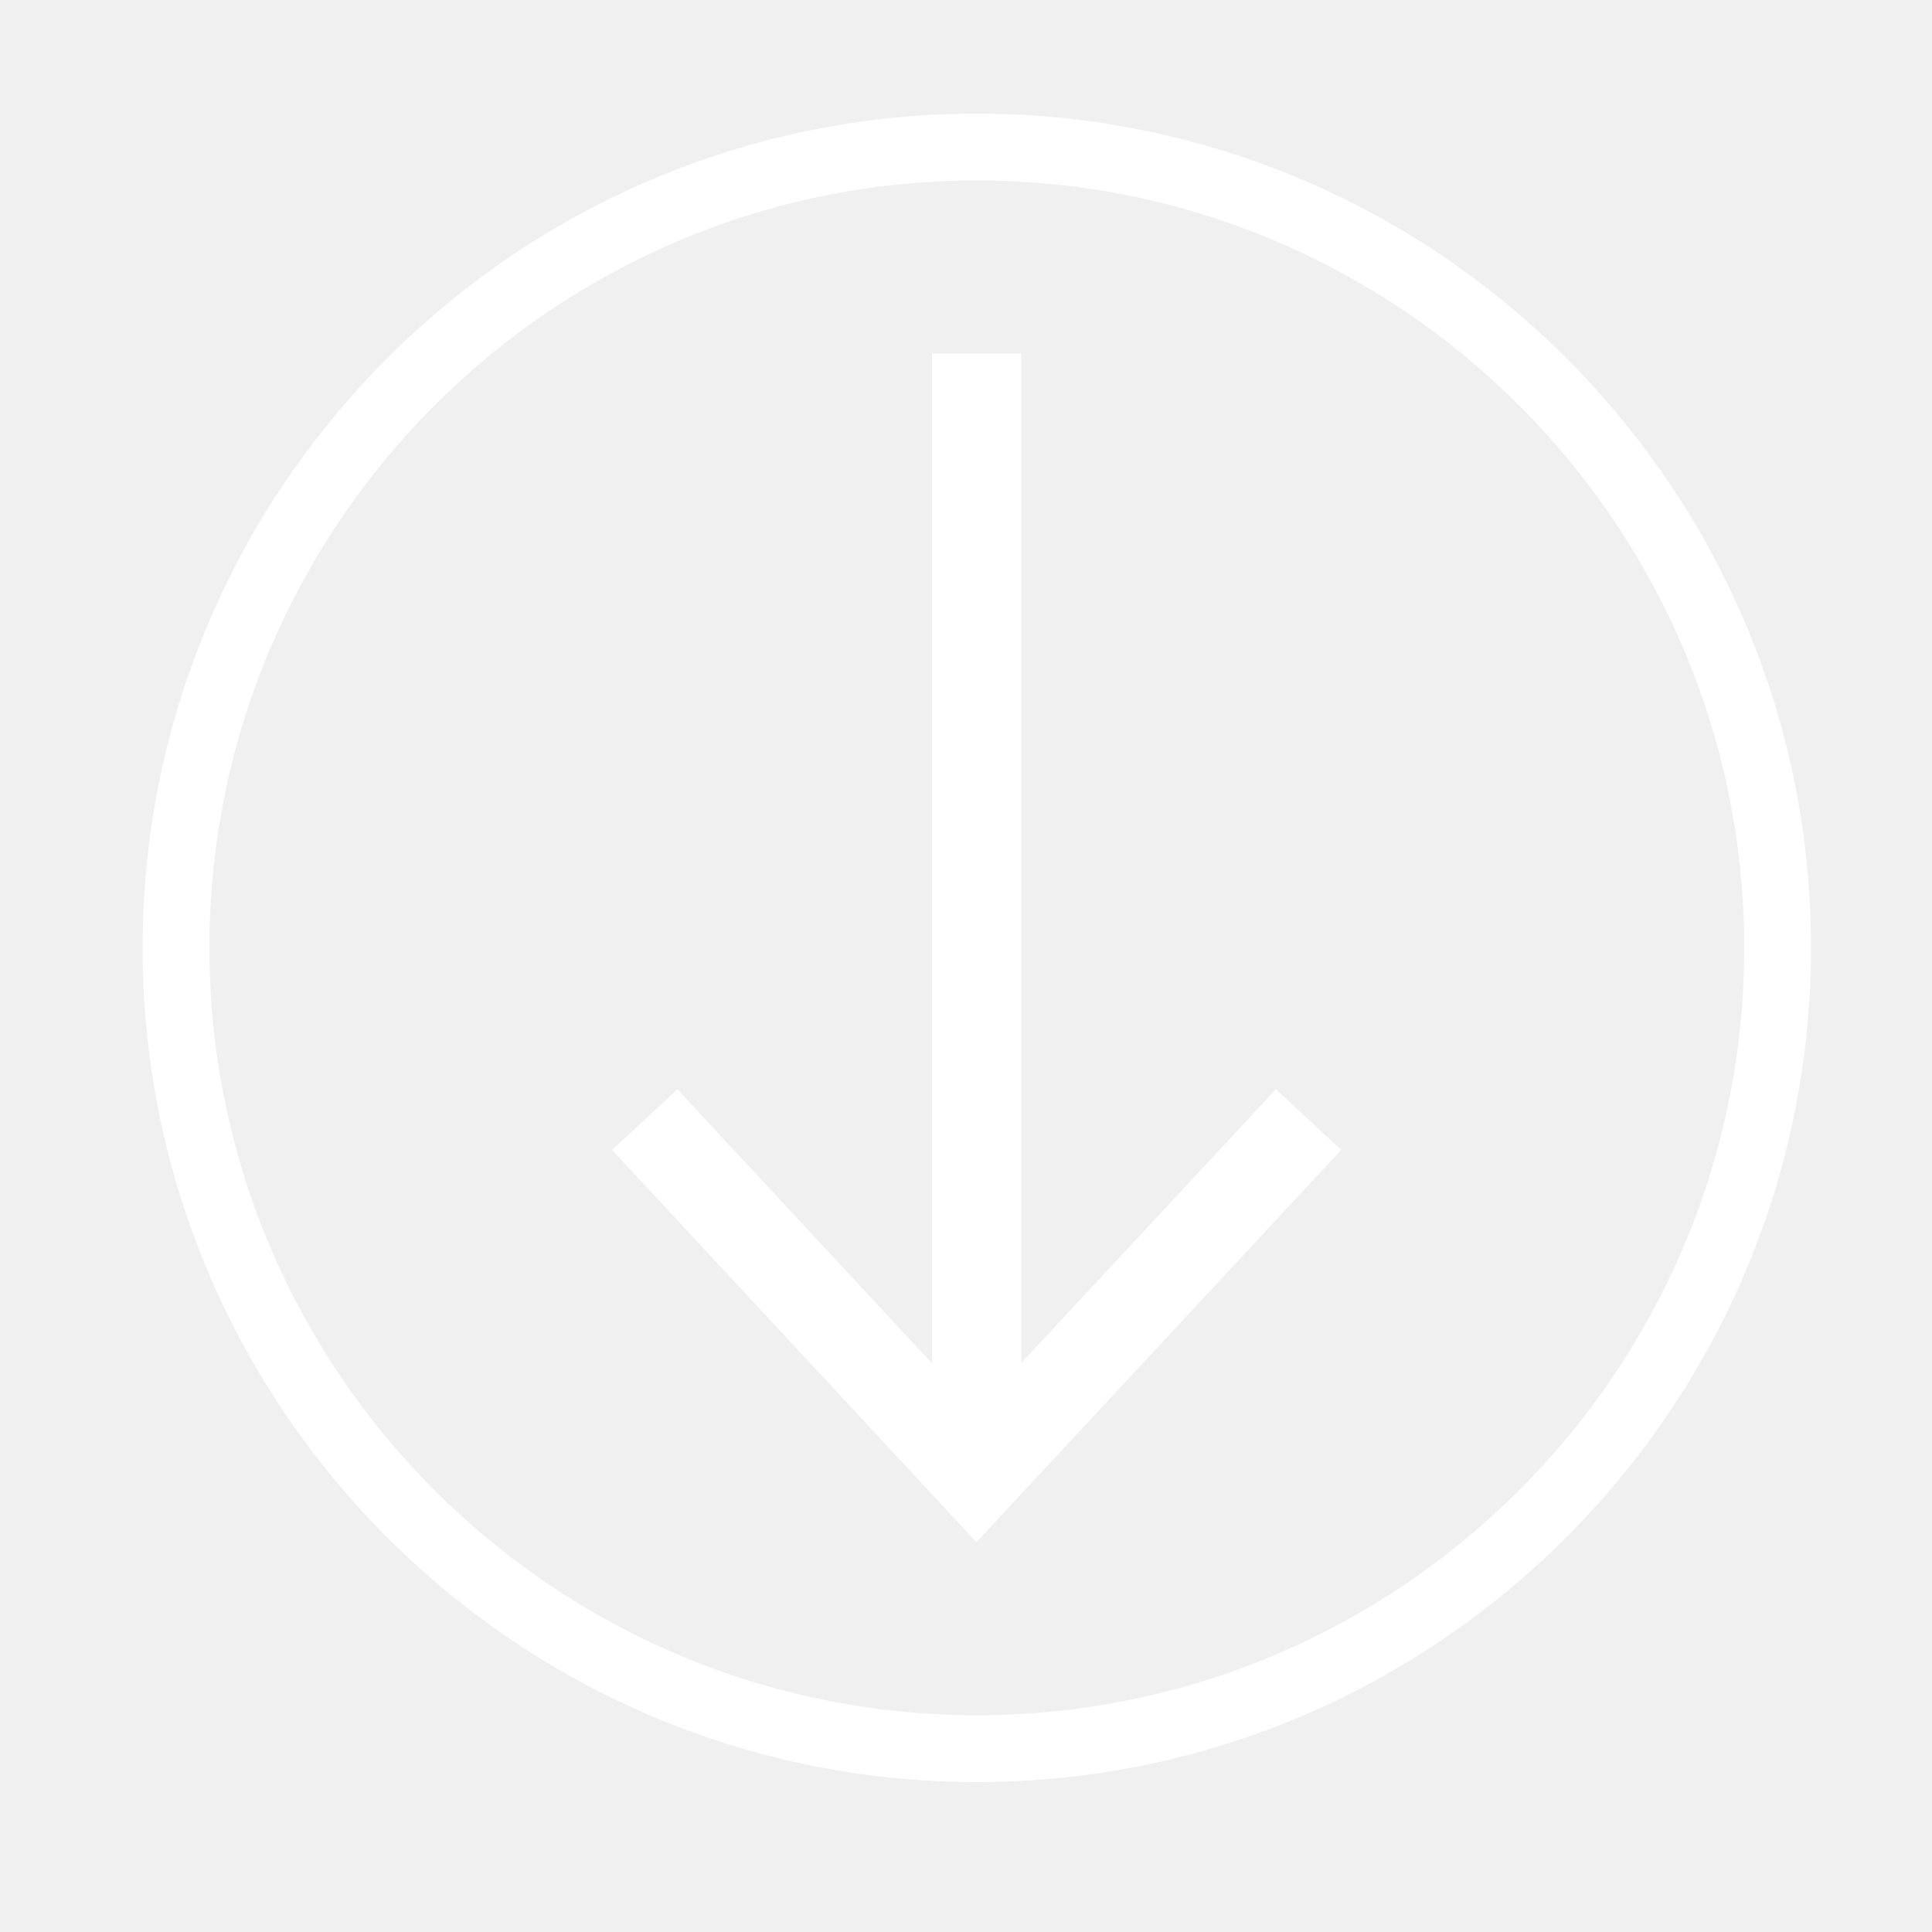
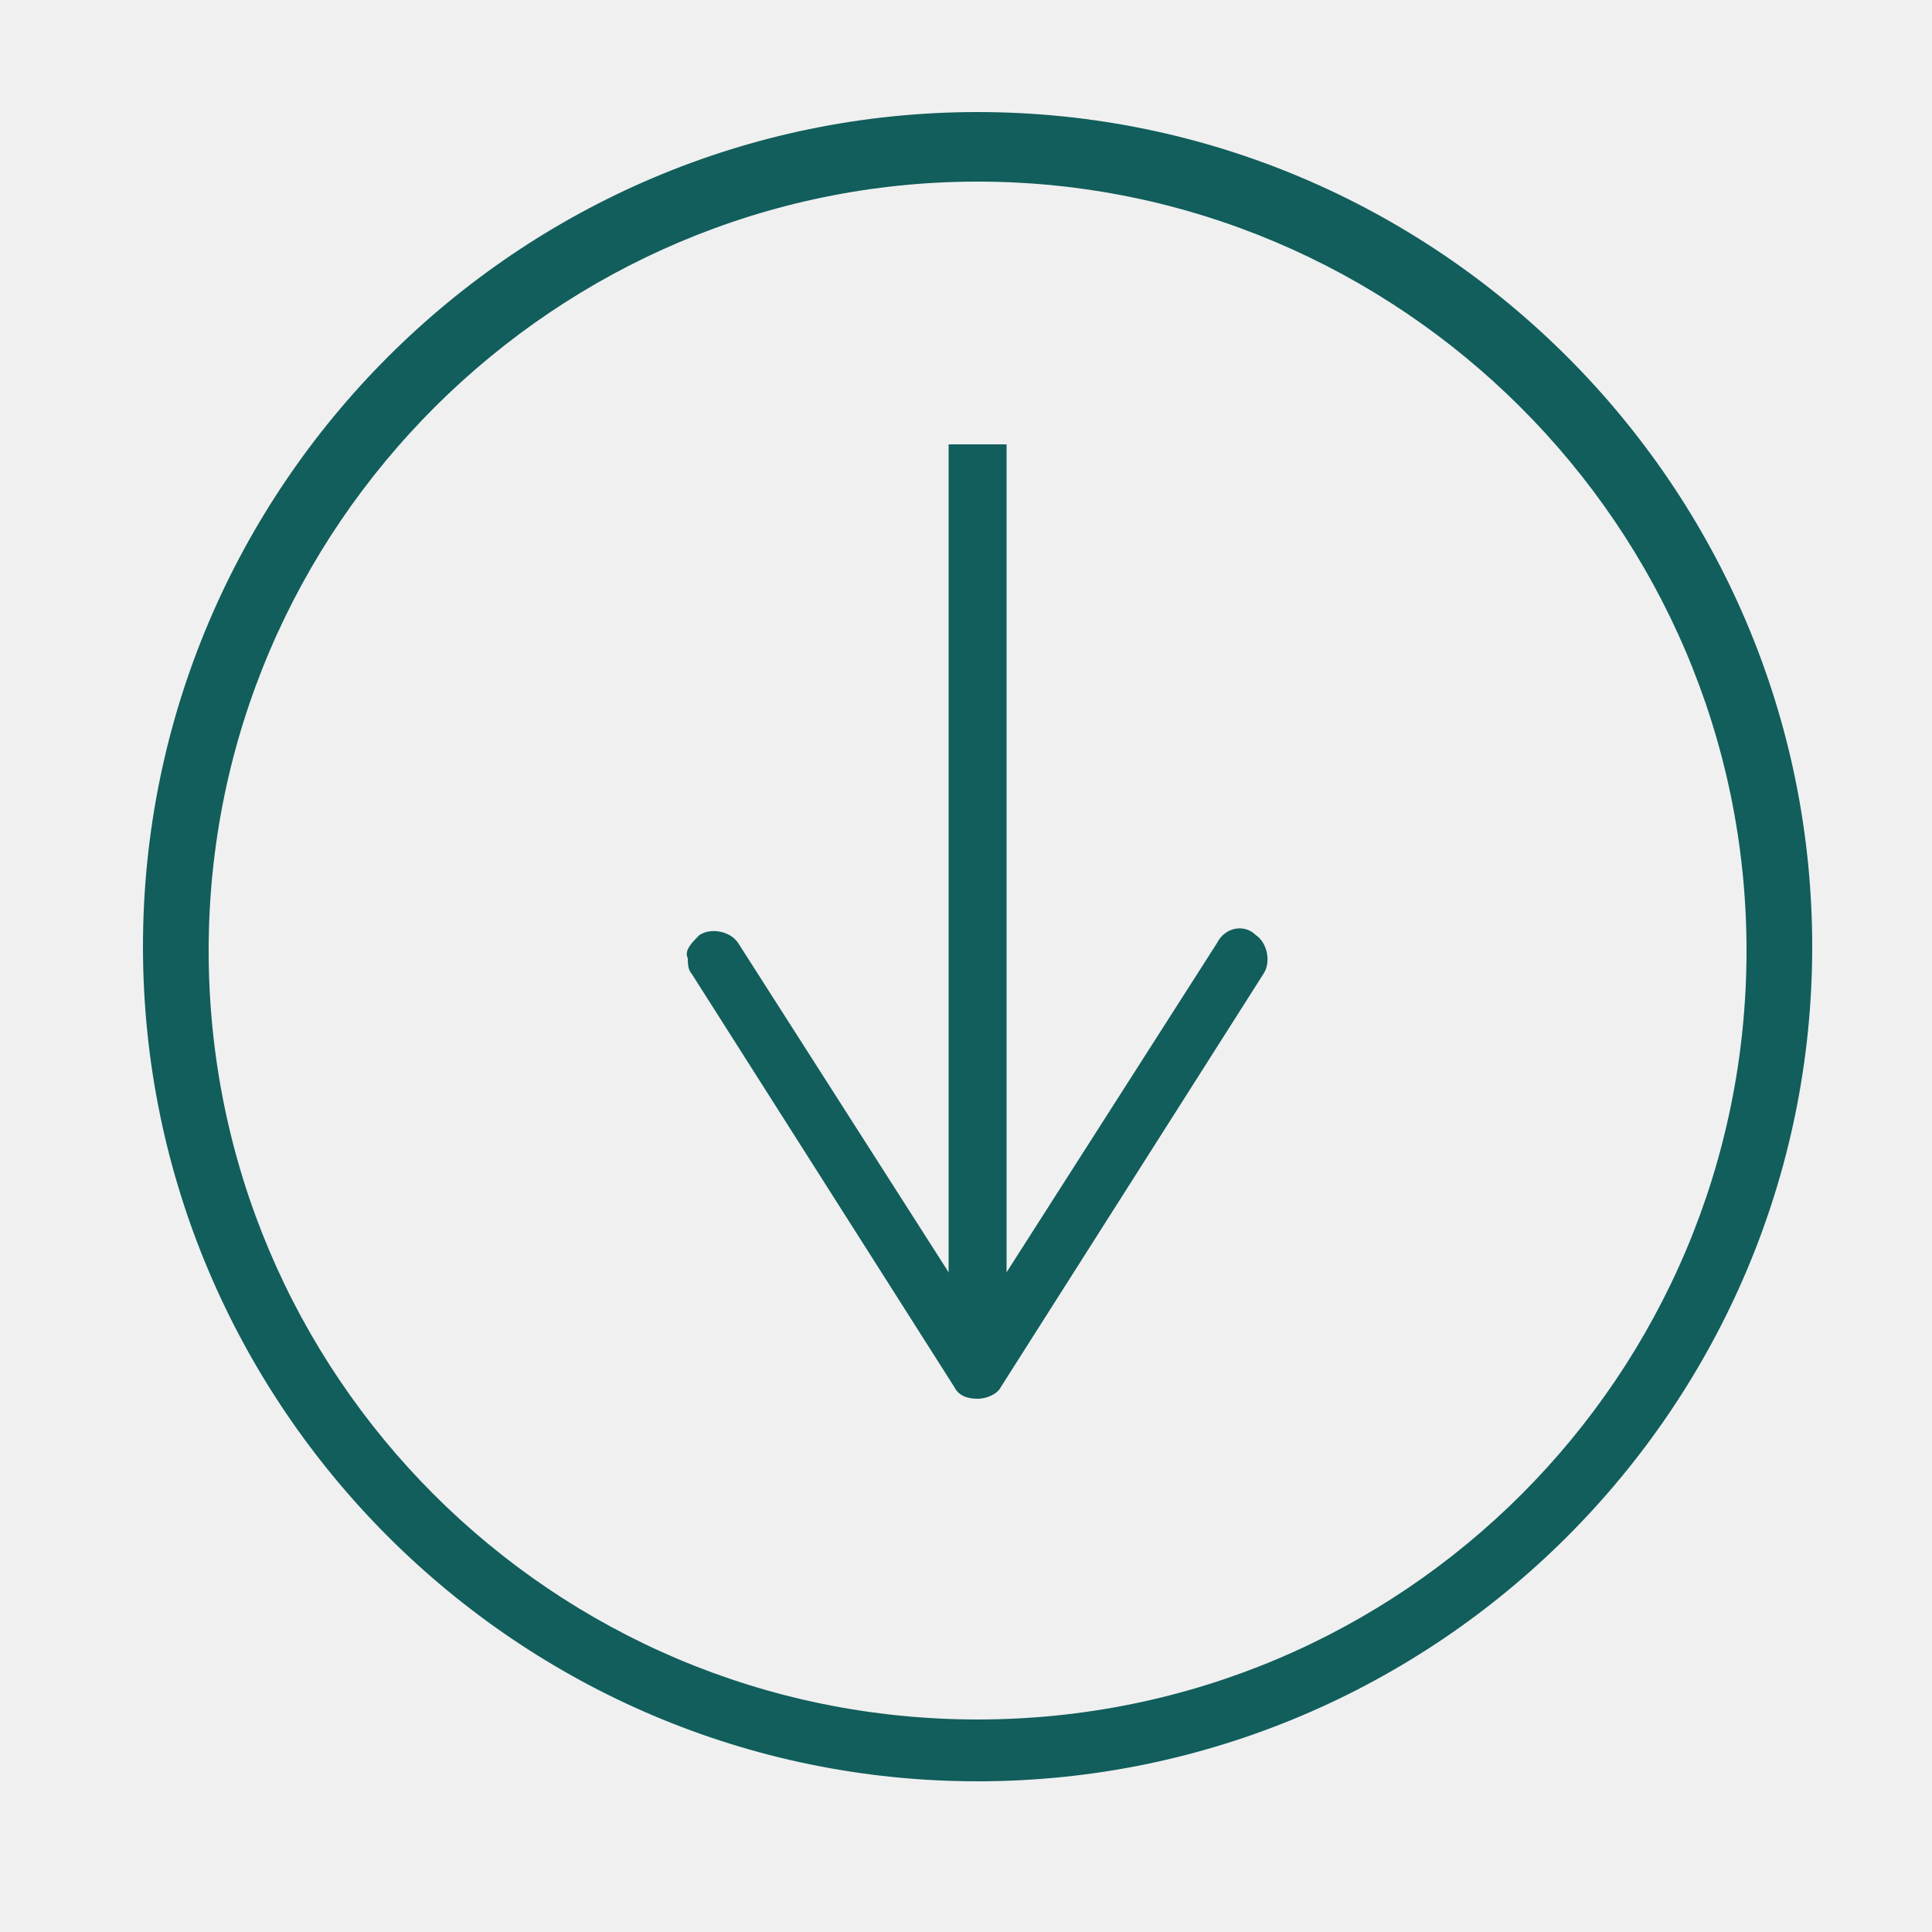
<svg xmlns="http://www.w3.org/2000/svg" version="1.1" id="Laag_1" x="0px" y="0px" viewBox="0 0 50 50" style="enable-background:new 0 0 50 50;" xml:space="preserve">
  <style type="text/css">
- 	.st0{fill:#FFFFFF;}
+ 	.st0{fill:#115E5C;}
+ 	.st1{fill:none;stroke:#115E5C;stroke-width:1.5;stroke-miterlimit:10;}
</style>
  <g>
    <g>
+       <path class="st0" d="M25.3,46.1c-11.9,0-21.6-9.7-21.6-21.6S13.4,2.9,25.3,2.9s21.6,9.7,21.6,21.6S37.2,46.1,25.3,46.1z M25.3,4.7    c-10.9,0-19.9,8.9-19.9,19.9s8.9,19.9,19.9,19.9s19.9-8.9,19.9-19.9S36.2,4.7,25.3,4.7z" />
+     </g>
+     <g>
      <g>
+         <line class="st1" x1="25.3" y1="11.5" x2="25.3" y2="34.5" />
        <g>
-           <rect x="24.12" y="9.15" class="st0" width="2.31" height="28.26" />
-         </g>
-       </g>
-       <g>
-         <g>
-           <g>
-             <polygon class="st0" points="15.84,29.76 17.53,28.19 25.27,36.52 33.02,28.19 34.71,29.76 25.27,39.91      " />
-           </g>
+           <path class="st0" d="M18.1,24.2c0.3-0.2,0.8-0.1,1,0.2l6.2,9.7l6.2-9.7c0.2-0.4,0.7-0.5,1-0.2c0.3,0.2,0.4,0.7,0.2,1l-6.8,10.7      c-0.1,0.2-0.4,0.3-0.6,0.3c-0.3,0-0.5-0.1-0.6-0.3l-6.8-10.7c-0.1-0.1-0.1-0.3-0.1-0.4C17.7,24.6,17.9,24.4,18.1,24.2z" />
        </g>
      </g>
    </g>
-     <g>
-       <path class="st0" d="M25.28,46.12c-11.9,0-21.59-9.68-21.59-21.59c0-11.9,9.68-21.59,21.59-21.59c11.9,0,21.59,9.68,21.59,21.59    C46.86,36.43,37.18,46.12,25.28,46.12z M25.28,4.67c-10.95,0-19.86,8.91-19.86,19.86c0,10.95,8.91,19.86,19.86,19.86    c10.95,0,19.86-8.91,19.86-19.86C45.14,13.58,36.23,4.67,25.28,4.67z" />
-     </g>
  </g>
</svg>
